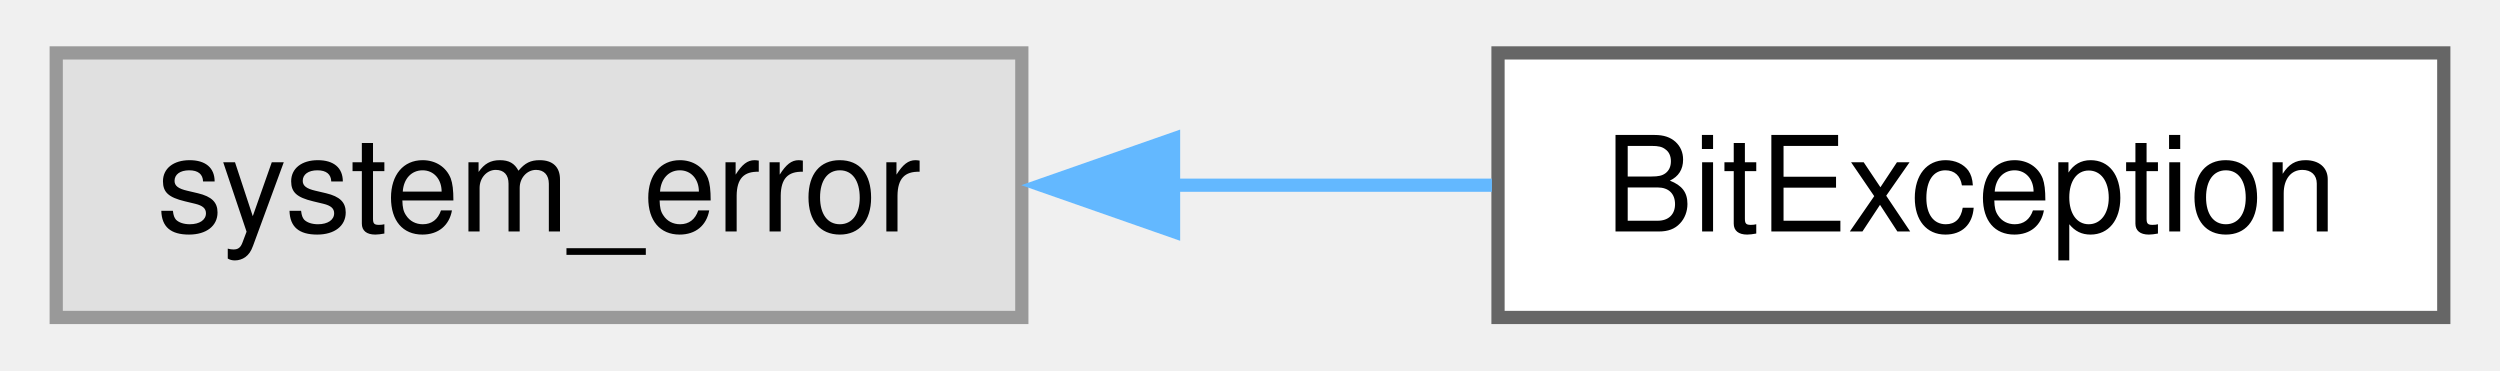
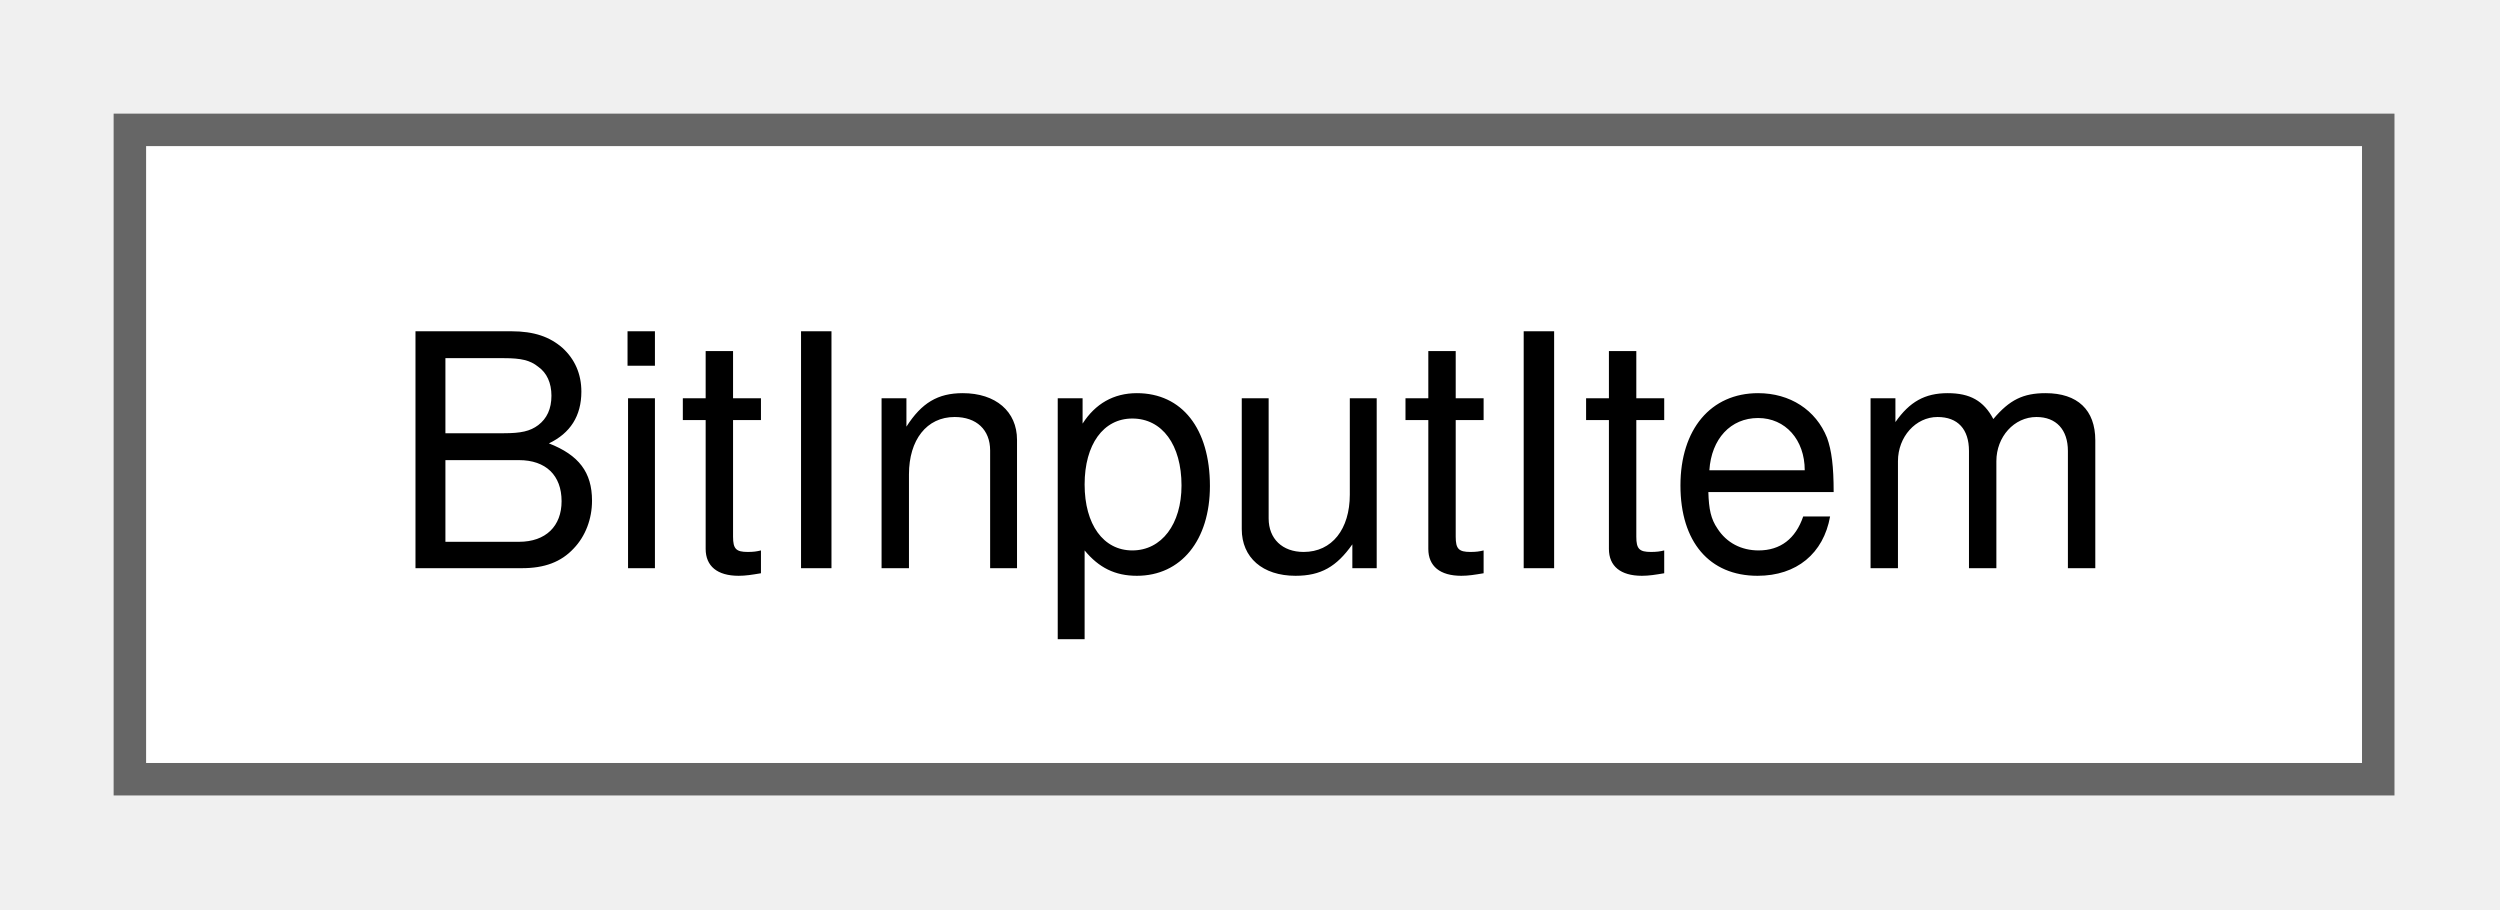
- <svg xmlns="http://www.w3.org/2000/svg" xmlns:xlink="http://www.w3.org/1999/xlink" width="189pt" height="28pt" viewBox="0.00 0.00 188.50 28.00">
+ <svg xmlns="http://www.w3.org/2000/svg" xmlns:xlink="http://www.w3.org/1999/xlink" width="77pt" height="28pt" viewBox="0.00 0.00 77.00 28.00">
  <g id="graph0" class="graph" transform="scale(1 1) rotate(0) translate(4 24)">
    <g id="Node000000" class="node">
      <g id="a_Node000000">
-         <a xlink:title=" ">
-           <polygon fill="#e0e0e0" stroke="#999999" points="73,-20 0,-20 0,0 73,0 73,-20" />
-           <text text-anchor="middle" x="36.5" y="-6.5" font-family="Helvetica,sans-Serif" font-size="10.00">system_error</text>
-         </a>
-       </g>
-     </g>
-     <g id="Node000001" class="node">
-       <g id="a_Node000001">
-         <a xlink:href="classbit7z_1_1_bit_exception.html" target="_top" xlink:title="The BitException class represents a generic exception thrown from the bit7z classes.">
-           <polygon fill="white" stroke="#666666" points="180.5,-20 109,-20 109,0 180.5,0 180.5,-20" />
-           <text text-anchor="middle" x="144.75" y="-6.5" font-family="Helvetica,sans-Serif" font-size="10.00">BitException</text>
-         </a>
-       </g>
-     </g>
-     <g id="edge16_Node000000_Node000001" class="edge">
-       <g id="a_edge16_Node000000_Node000001">
-         <a xlink:title=" ">
-           <path fill="none" stroke="#63b8ff" d="M84.35,-10C92.47,-10 100.79,-10 108.54,-10" />
-           <polygon fill="#63b8ff" stroke="#63b8ff" points="84.47,-6.5 74.47,-10 84.47,-13.5 84.47,-6.5" />
+         <a xlink:href="classbit7z_1_1_bit_input_item.html" target="_top" xlink:title="A generic input item for compression operations.">
+           <polygon fill="white" stroke="#666666" points="69.25,-20 0,-20 0,0 69.25,0 69.25,-20" />
+           <text xml:space="preserve" text-anchor="middle" x="34.62" y="-6.5" font-family="Helvetica,sans-Serif" font-size="10.00">BitInputItem</text>
        </a>
      </g>
    </g>
  </g>
</svg>
